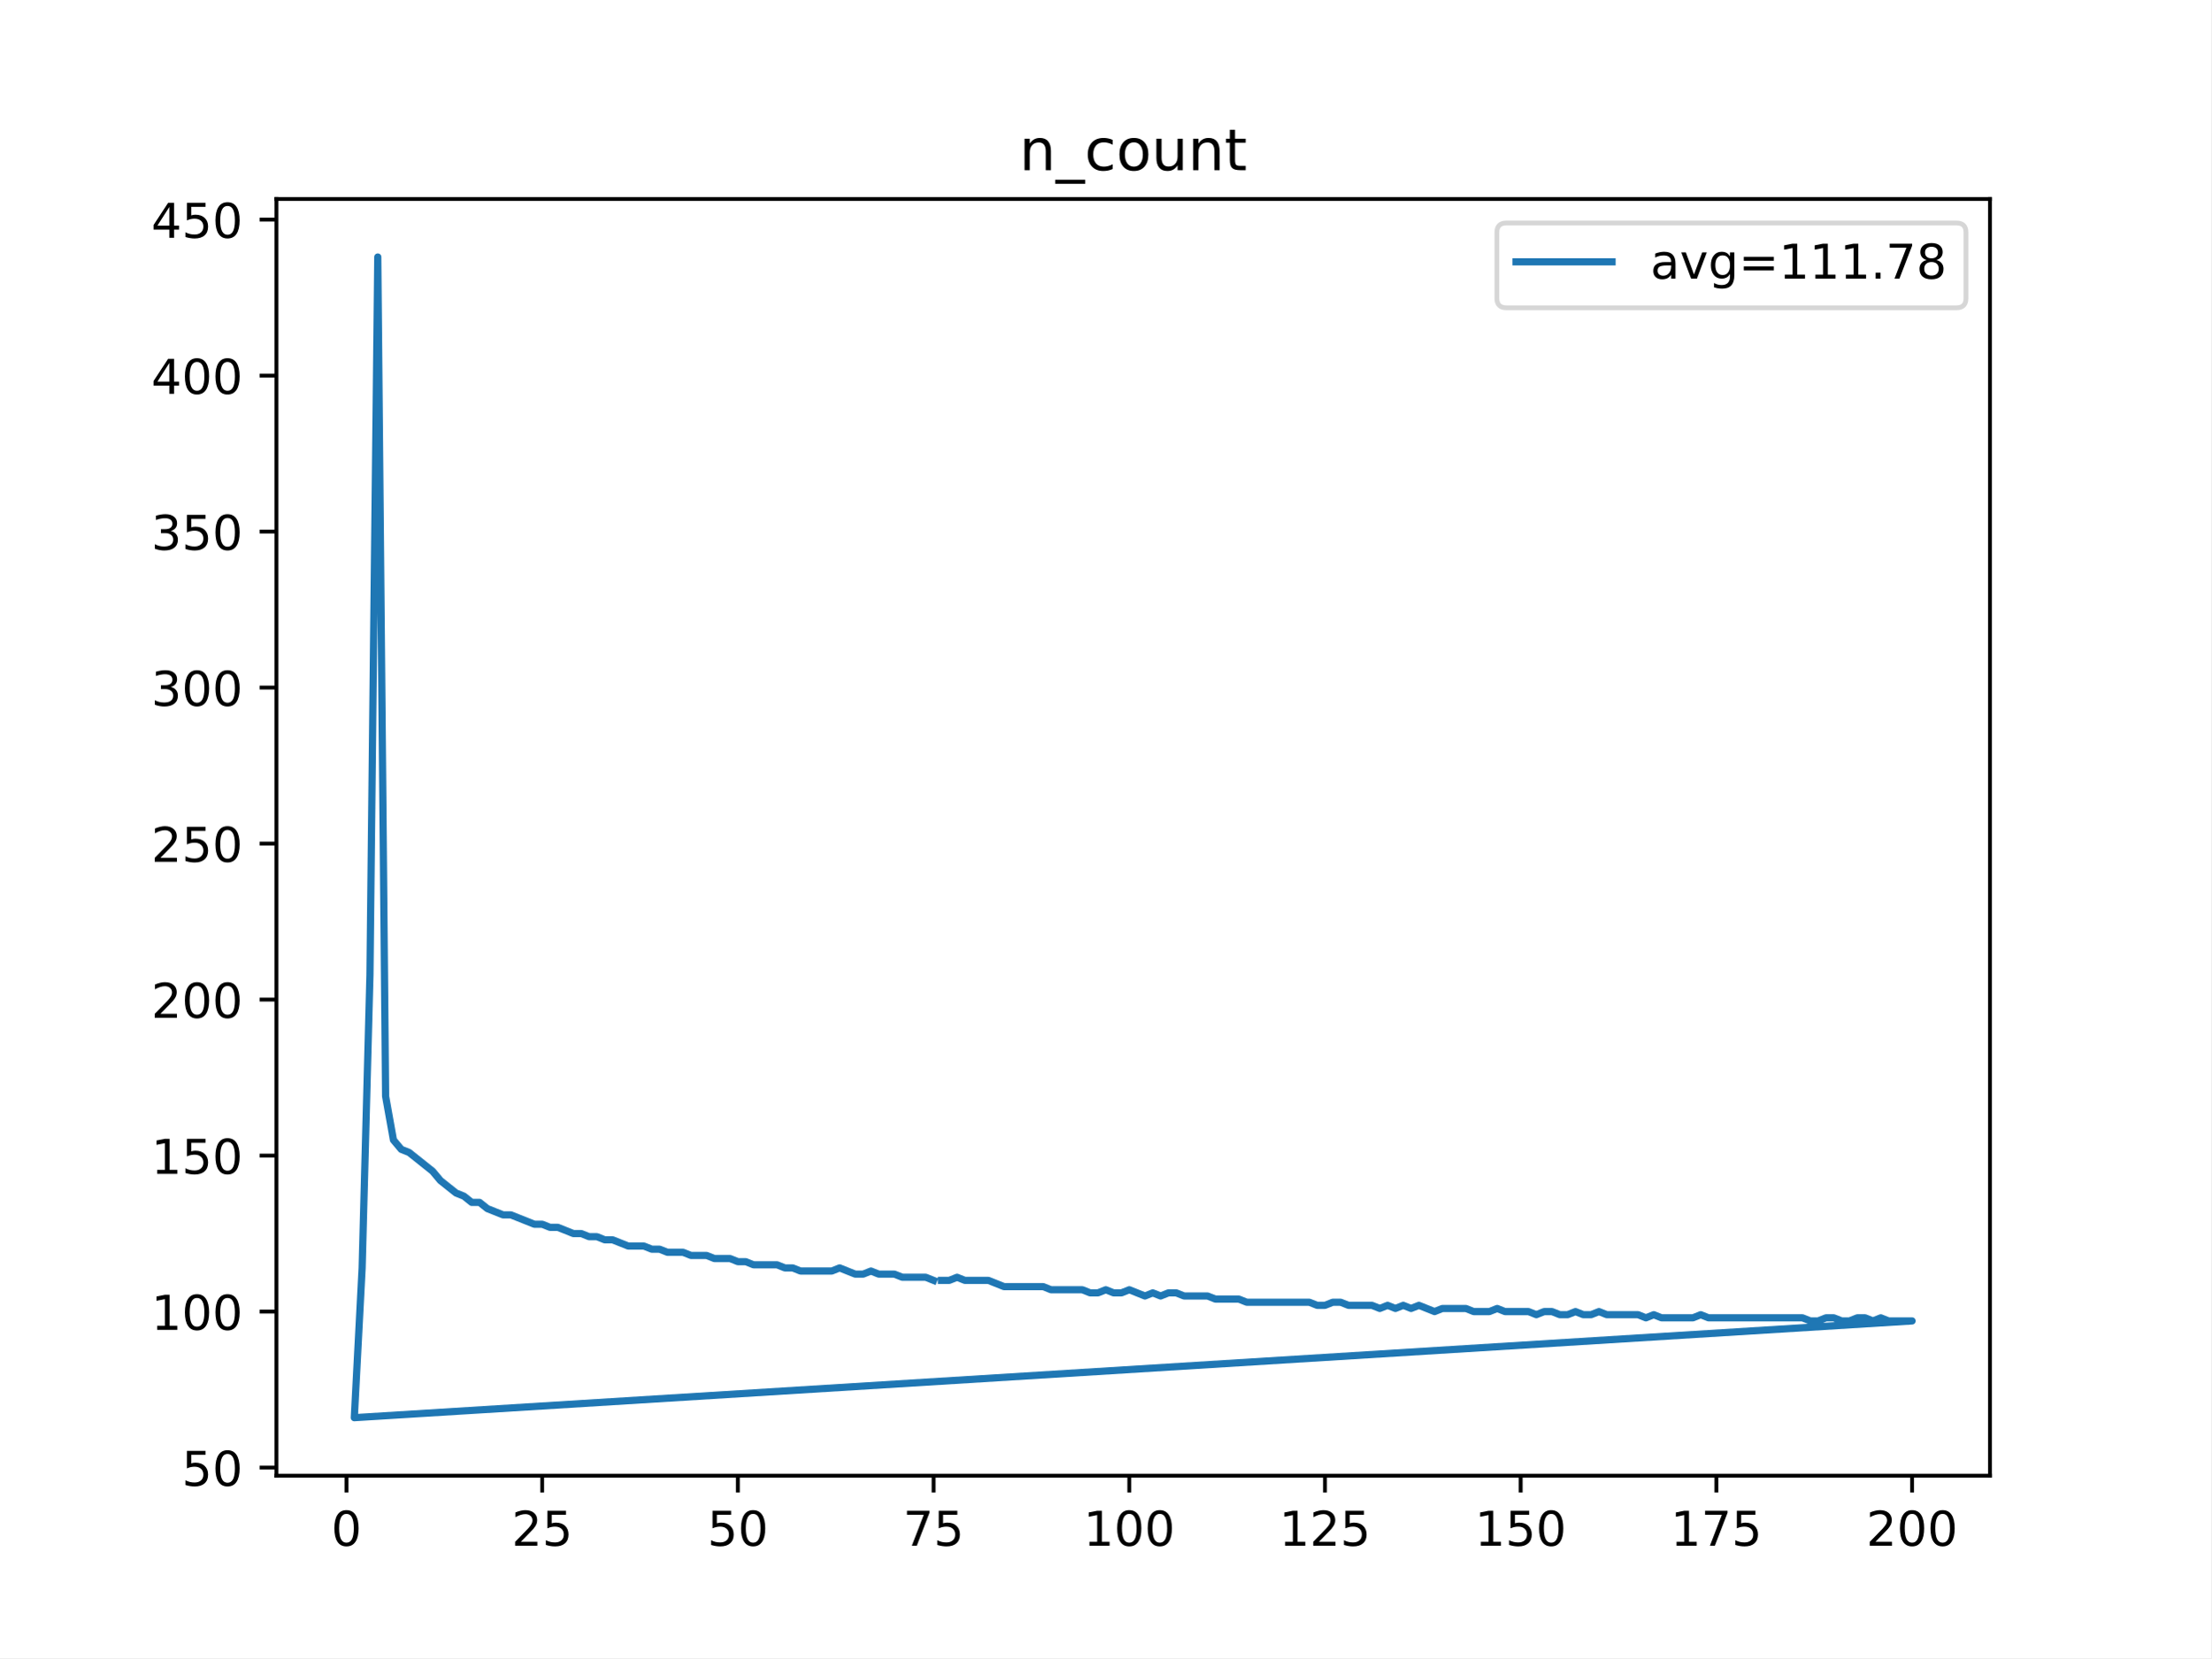
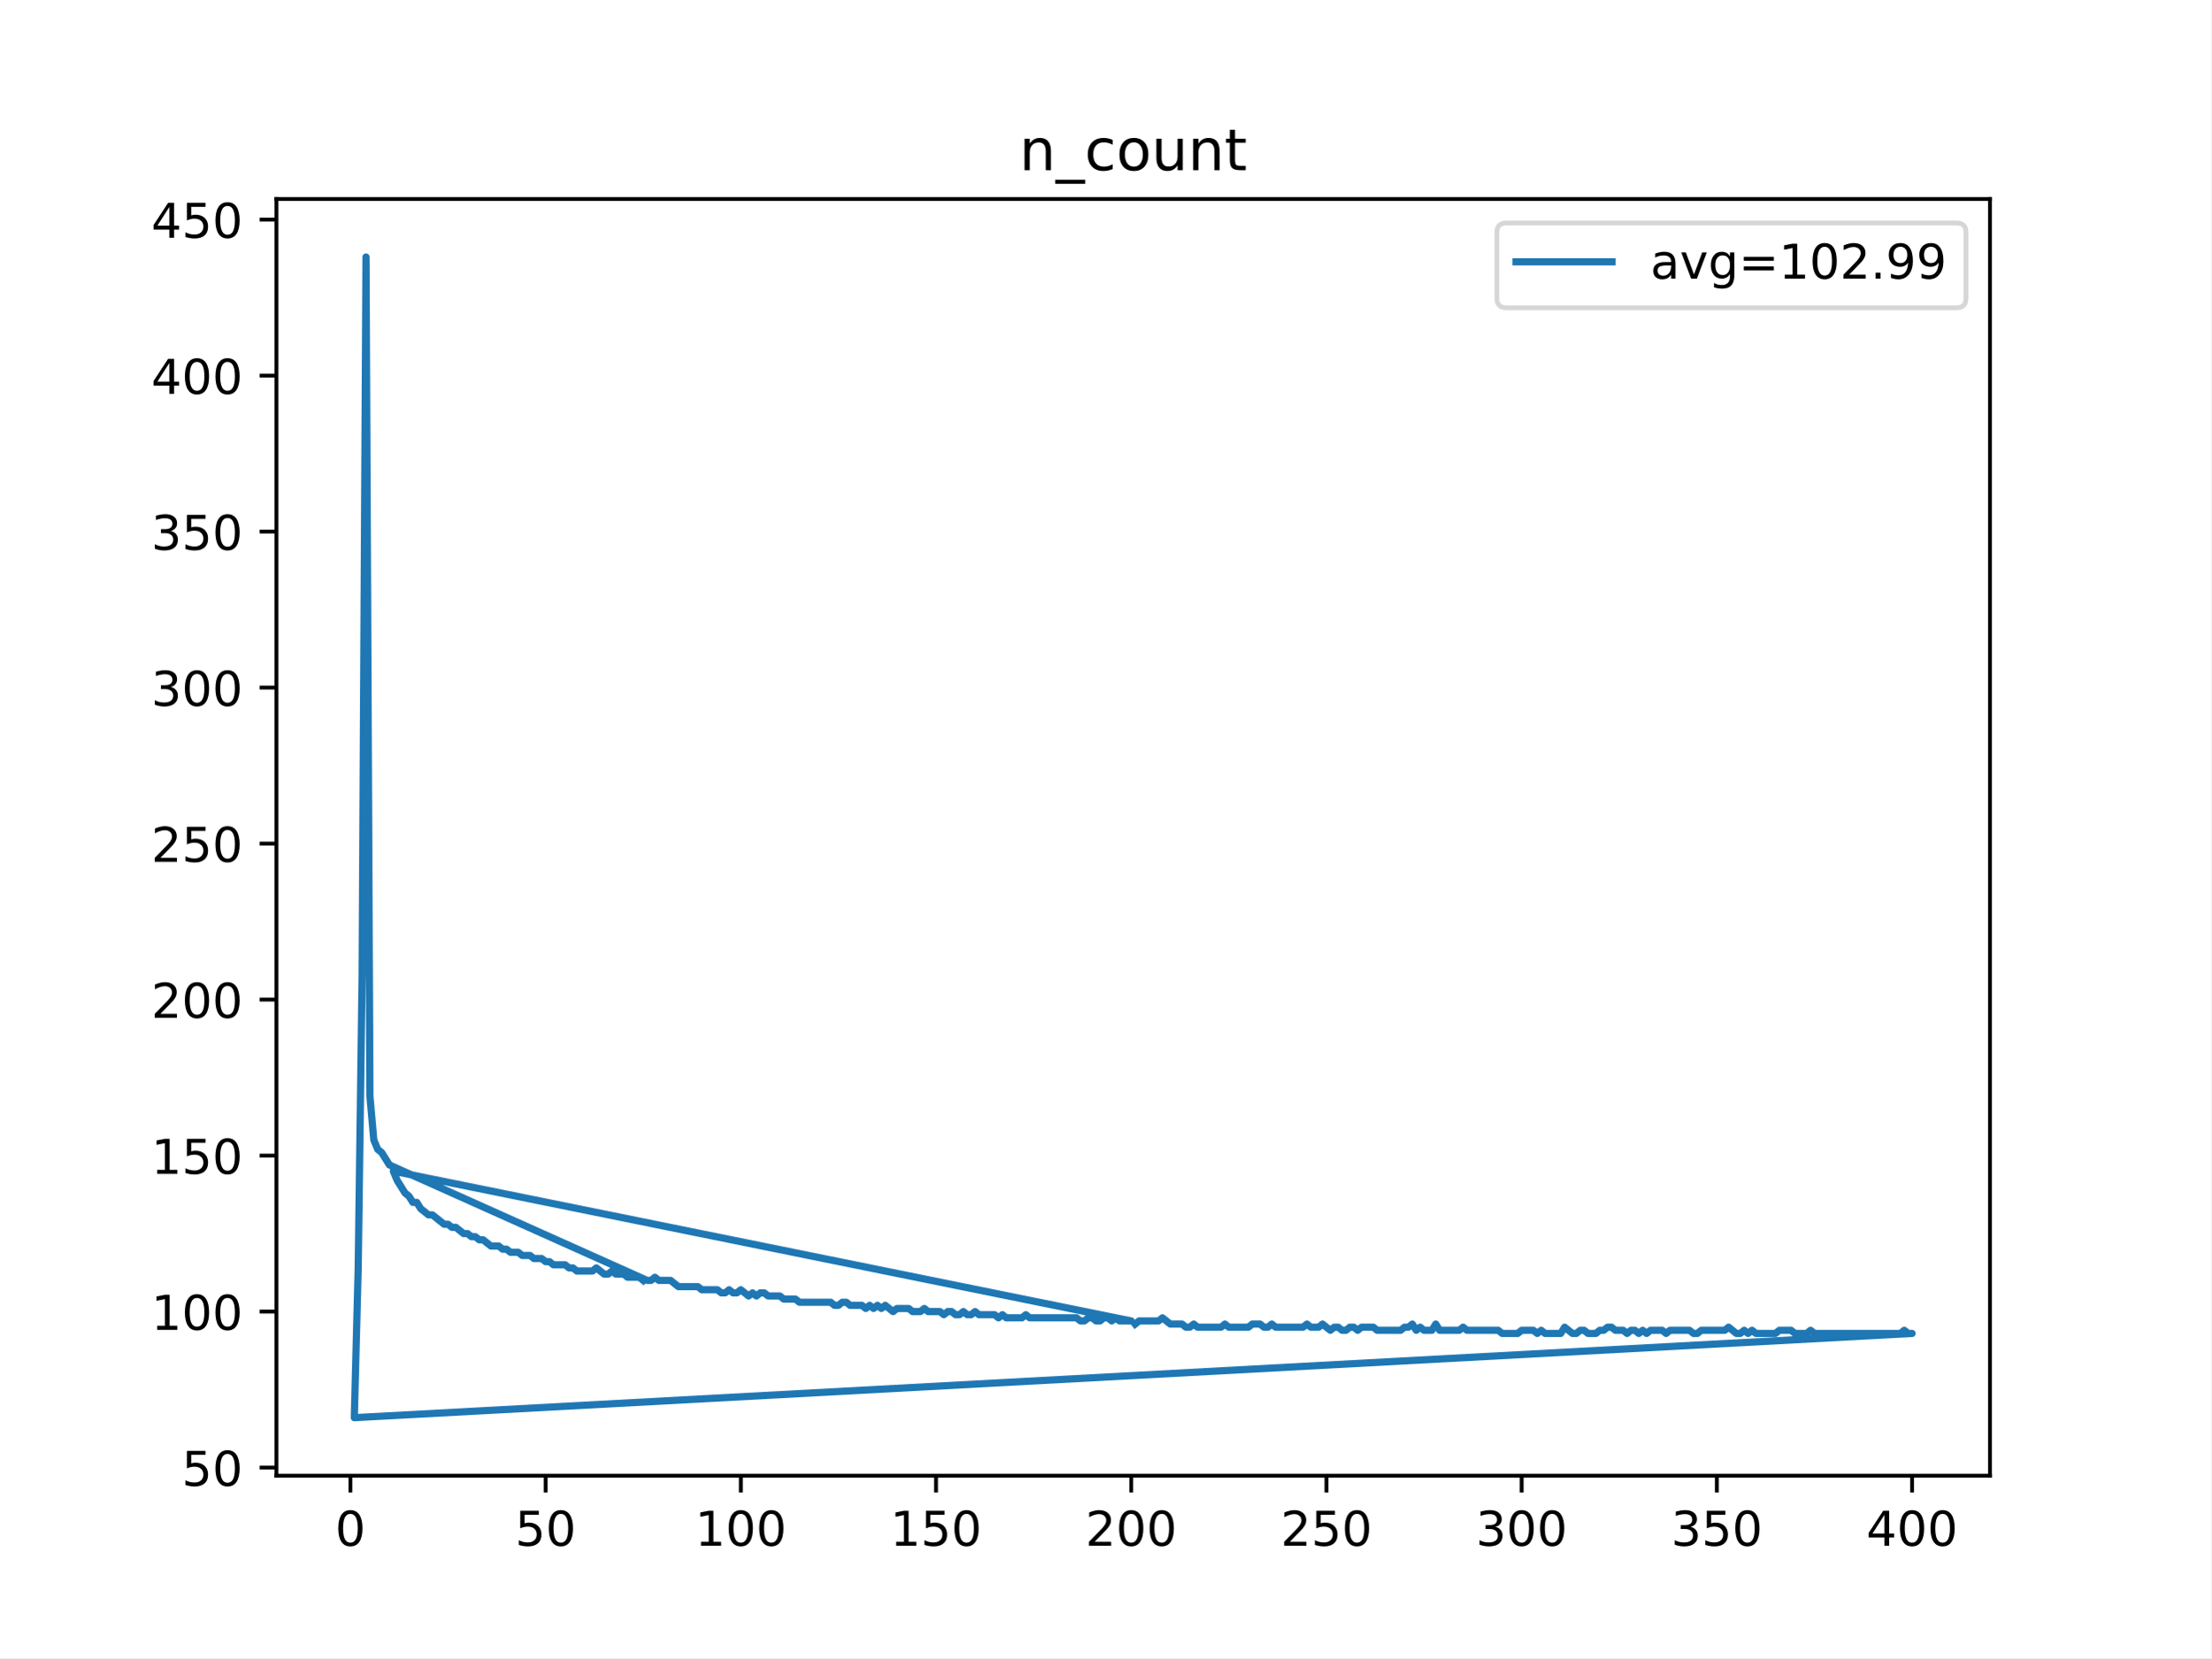
<svg xmlns="http://www.w3.org/2000/svg" xmlns:xlink="http://www.w3.org/1999/xlink" height="345.6pt" version="1.1" viewBox="0 0 460.8 345.6" width="460.8pt">
  <defs>
    <style type="text/css">
*{stroke-linecap:butt;stroke-linejoin:round;}
  </style>
  </defs>
  <g id="figure_1">
    <g id="patch_1">
      <path d="M 0 345.6  L 460.8 345.6  L 460.8 0  L 0 0  z " style="fill:#ffffff;" />
    </g>
    <g id="axes_1">
      <g id="patch_2">
        <path d="M 57.6 307.584  L 414.72 307.584  L 414.72 41.472  L 57.6 41.472  z " style="fill:#ffffff;" />
      </g>
      <g id="matplotlib.axis_1">
        <g id="xtick_1">
          <g id="line2d_1">
            <defs>
-               <path d="M 0 0  L 0 3.5  " id="m44bd0ed9db" style="stroke:#000000;stroke-width:0.8;" />
-             </defs>
-             <g>
-               <use style="stroke:#000000;stroke-width:0.8;" x="72.201" xlink:href="#m44bd0ed9db" y="307.584" />
+               <path d="M 0 0  L 0 3.5  " id="m95dfe90720" style="stroke:#000000;stroke-width:0.8;" />
+             </defs>
+             <g>
+               <use style="stroke:#000000;stroke-width:0.8;" x="73.019" xlink:href="#m95dfe90720" y="307.584" />
            </g>
          </g>
          <g id="text_1">
            <defs>
              <path d="M 31.781 66.406  Q 24.172 66.406 20.328 58.906  Q 16.5 51.422 16.5 36.375  Q 16.5 21.391 20.328 13.891  Q 24.172 6.391 31.781 6.391  Q 39.453 6.391 43.281 13.891  Q 47.125 21.391 47.125 36.375  Q 47.125 51.422 43.281 58.906  Q 39.453 66.406 31.781 66.406  z M 31.781 74.219  Q 44.047 74.219 50.516 64.516  Q 56.984 54.828 56.984 36.375  Q 56.984 17.969 50.516 8.266  Q 44.047 -1.422 31.781 -1.422  Q 19.531 -1.422 13.062 8.266  Q 6.594 17.969 6.594 36.375  Q 6.594 54.828 13.062 64.516  Q 19.531 74.219 31.781 74.219  z " id="DejaVuSans-48" />
            </defs>
-             <g transform="translate(69.02005 322.1824)scale(0.1 -0.1)">
+             <g transform="translate(69.83781 322.1824)scale(0.1 -0.1)">
              <use xlink:href="#DejaVuSans-48" />
            </g>
          </g>
        </g>
        <g id="xtick_2">
          <g id="line2d_2">
            <g>
-               <use style="stroke:#000000;stroke-width:0.8;" x="112.987" xlink:href="#m44bd0ed9db" y="307.584" />
+               <use style="stroke:#000000;stroke-width:0.8;" x="113.703" xlink:href="#m95dfe90720" y="307.584" />
            </g>
          </g>
          <g id="text_2">
            <defs>
-               <path d="M 19.188 8.297  L 53.609 8.297  L 53.609 0  L 7.328 0  L 7.328 8.297  Q 12.938 14.109 22.625 23.891  Q 32.328 33.688 34.812 36.531  Q 39.547 41.844 41.422 45.531  Q 43.312 49.219 43.312 52.781  Q 43.312 58.594 39.234 62.25  Q 35.156 65.922 28.609 65.922  Q 23.969 65.922 18.812 64.312  Q 13.672 62.703 7.812 59.422  L 7.812 69.391  Q 13.766 71.781 18.938 73  Q 24.125 74.219 28.422 74.219  Q 39.75 74.219 46.484 68.547  Q 53.219 62.891 53.219 53.422  Q 53.219 48.922 51.531 44.891  Q 49.859 40.875 45.406 35.406  Q 44.188 33.984 37.641 27.219  Q 31.109 20.453 19.188 8.297  z " id="DejaVuSans-50" />
              <path d="M 10.797 72.906  L 49.516 72.906  L 49.516 64.594  L 19.828 64.594  L 19.828 46.734  Q 21.969 47.469 24.109 47.828  Q 26.266 48.188 28.422 48.188  Q 40.625 48.188 47.75 41.5  Q 54.891 34.812 54.891 23.391  Q 54.891 11.625 47.562 5.094  Q 40.234 -1.422 26.906 -1.422  Q 22.312 -1.422 17.547 -0.641  Q 12.797 0.141 7.719 1.703  L 7.719 11.625  Q 12.109 9.234 16.797 8.062  Q 21.484 6.891 26.703 6.891  Q 35.156 6.891 40.078 11.328  Q 45.016 15.766 45.016 23.391  Q 45.016 31 40.078 35.438  Q 35.156 39.891 26.703 39.891  Q 22.75 39.891 18.812 39.016  Q 14.891 38.141 10.797 36.281  z " id="DejaVuSans-53" />
            </defs>
-             <g transform="translate(106.6245 322.1824)scale(0.1 -0.1)">
-               <use xlink:href="#DejaVuSans-50" />
-               <use x="63.623" xlink:href="#DejaVuSans-53" />
+             <g transform="translate(107.3401 322.1824)scale(0.1 -0.1)">
+               <use xlink:href="#DejaVuSans-53" />
+               <use x="63.623" xlink:href="#DejaVuSans-48" />
            </g>
          </g>
        </g>
        <g id="xtick_3">
          <g id="line2d_3">
            <g>
-               <use style="stroke:#000000;stroke-width:0.8;" x="153.773" xlink:href="#m44bd0ed9db" y="307.584" />
+               <use style="stroke:#000000;stroke-width:0.8;" x="154.386" xlink:href="#m95dfe90720" y="307.584" />
            </g>
          </g>
          <g id="text_3">
-             <g transform="translate(147.4103 322.1824)scale(0.1 -0.1)">
-               <use xlink:href="#DejaVuSans-53" />
-               <use x="63.623" xlink:href="#DejaVuSans-48" />
+             <defs>
+               <path d="M 12.406 8.297  L 28.516 8.297  L 28.516 63.922  L 10.984 60.406  L 10.984 69.391  L 28.422 72.906  L 38.281 72.906  L 38.281 8.297  L 54.391 8.297  L 54.391 0  L 12.406 0  z " id="DejaVuSans-49" />
+             </defs>
+             <g transform="translate(144.8424 322.1824)scale(0.1 -0.1)">
+               <use xlink:href="#DejaVuSans-49" />
+               <use x="63.623" xlink:href="#DejaVuSans-48" />
+               <use x="127.246" xlink:href="#DejaVuSans-48" />
            </g>
          </g>
        </g>
        <g id="xtick_4">
          <g id="line2d_4">
            <g>
-               <use style="stroke:#000000;stroke-width:0.8;" x="194.559" xlink:href="#m44bd0ed9db" y="307.584" />
+               <use style="stroke:#000000;stroke-width:0.8;" x="195.07" xlink:href="#m95dfe90720" y="307.584" />
            </g>
          </g>
          <g id="text_4">
-             <defs>
-               <path d="M 8.203 72.906  L 55.078 72.906  L 55.078 68.703  L 28.609 0  L 18.312 0  L 43.219 64.594  L 8.203 64.594  z " id="DejaVuSans-55" />
-             </defs>
-             <g transform="translate(188.196 322.1824)scale(0.1 -0.1)">
-               <use xlink:href="#DejaVuSans-55" />
-               <use x="63.623" xlink:href="#DejaVuSans-53" />
+             <g transform="translate(185.5259 322.1824)scale(0.1 -0.1)">
+               <use xlink:href="#DejaVuSans-49" />
+               <use x="63.623" xlink:href="#DejaVuSans-53" />
+               <use x="127.246" xlink:href="#DejaVuSans-48" />
            </g>
          </g>
        </g>
        <g id="xtick_5">
          <g id="line2d_5">
            <g>
-               <use style="stroke:#000000;stroke-width:0.8;" x="235.344" xlink:href="#m44bd0ed9db" y="307.584" />
+               <use style="stroke:#000000;stroke-width:0.8;" x="235.753" xlink:href="#m95dfe90720" y="307.584" />
            </g>
          </g>
          <g id="text_5">
            <defs>
-               <path d="M 12.406 8.297  L 28.516 8.297  L 28.516 63.922  L 10.984 60.406  L 10.984 69.391  L 28.422 72.906  L 38.281 72.906  L 38.281 8.297  L 54.391 8.297  L 54.391 0  L 12.406 0  z " id="DejaVuSans-49" />
-             </defs>
-             <g transform="translate(225.8005 322.1824)scale(0.1 -0.1)">
-               <use xlink:href="#DejaVuSans-49" />
+               <path d="M 19.188 8.297  L 53.609 8.297  L 53.609 0  L 7.328 0  L 7.328 8.297  Q 12.938 14.109 22.625 23.891  Q 32.328 33.688 34.812 36.531  Q 39.547 41.844 41.422 45.531  Q 43.312 49.219 43.312 52.781  Q 43.312 58.594 39.234 62.25  Q 35.156 65.922 28.609 65.922  Q 23.969 65.922 18.812 64.312  Q 13.672 62.703 7.812 59.422  L 7.812 69.391  Q 13.766 71.781 18.938 73  Q 24.125 74.219 28.422 74.219  Q 39.75 74.219 46.484 68.547  Q 53.219 62.891 53.219 53.422  Q 53.219 48.922 51.531 44.891  Q 49.859 40.875 45.406 35.406  Q 44.188 33.984 37.641 27.219  Q 31.109 20.453 19.188 8.297  z " id="DejaVuSans-50" />
+             </defs>
+             <g transform="translate(226.2094 322.1824)scale(0.1 -0.1)">
+               <use xlink:href="#DejaVuSans-50" />
              <use x="63.623" xlink:href="#DejaVuSans-48" />
              <use x="127.246" xlink:href="#DejaVuSans-48" />
            </g>
          </g>
        </g>
        <g id="xtick_6">
          <g id="line2d_6">
            <g>
-               <use style="stroke:#000000;stroke-width:0.8;" x="276.13" xlink:href="#m44bd0ed9db" y="307.584" />
+               <use style="stroke:#000000;stroke-width:0.8;" x="276.437" xlink:href="#m95dfe90720" y="307.584" />
            </g>
          </g>
          <g id="text_6">
-             <g transform="translate(266.5863 322.1824)scale(0.1 -0.1)">
-               <use xlink:href="#DejaVuSans-49" />
-               <use x="63.623" xlink:href="#DejaVuSans-50" />
-               <use x="127.246" xlink:href="#DejaVuSans-53" />
+             <g transform="translate(266.8929 322.1824)scale(0.1 -0.1)">
+               <use xlink:href="#DejaVuSans-50" />
+               <use x="63.623" xlink:href="#DejaVuSans-53" />
+               <use x="127.246" xlink:href="#DejaVuSans-48" />
            </g>
          </g>
        </g>
        <g id="xtick_7">
          <g id="line2d_7">
            <g>
-               <use style="stroke:#000000;stroke-width:0.8;" x="316.916" xlink:href="#m44bd0ed9db" y="307.584" />
+               <use style="stroke:#000000;stroke-width:0.8;" x="317.12" xlink:href="#m95dfe90720" y="307.584" />
            </g>
          </g>
          <g id="text_7">
-             <g transform="translate(307.372 322.1824)scale(0.1 -0.1)">
-               <use xlink:href="#DejaVuSans-49" />
-               <use x="63.623" xlink:href="#DejaVuSans-53" />
+             <defs>
+               <path d="M 40.578 39.312  Q 47.656 37.797 51.625 33  Q 55.609 28.219 55.609 21.188  Q 55.609 10.406 48.188 4.484  Q 40.766 -1.422 27.094 -1.422  Q 22.516 -1.422 17.656 -0.516  Q 12.797 0.391 7.625 2.203  L 7.625 11.719  Q 11.719 9.328 16.594 8.109  Q 21.484 6.891 26.812 6.891  Q 36.078 6.891 40.938 10.547  Q 45.797 14.203 45.797 21.188  Q 45.797 27.641 41.281 31.266  Q 36.766 34.906 28.719 34.906  L 20.219 34.906  L 20.219 43.016  L 29.109 43.016  Q 36.375 43.016 40.234 45.922  Q 44.094 48.828 44.094 54.297  Q 44.094 59.906 40.109 62.906  Q 36.141 65.922 28.719 65.922  Q 24.656 65.922 20.016 65.031  Q 15.375 64.156 9.812 62.312  L 9.812 71.094  Q 15.438 72.656 20.344 73.438  Q 25.25 74.219 29.594 74.219  Q 40.828 74.219 47.359 69.109  Q 53.906 64.016 53.906 55.328  Q 53.906 49.266 50.438 45.094  Q 46.969 40.922 40.578 39.312  z " id="DejaVuSans-51" />
+             </defs>
+             <g transform="translate(307.5765 322.1824)scale(0.1 -0.1)">
+               <use xlink:href="#DejaVuSans-51" />
+               <use x="63.623" xlink:href="#DejaVuSans-48" />
              <use x="127.246" xlink:href="#DejaVuSans-48" />
            </g>
          </g>
        </g>
        <g id="xtick_8">
          <g id="line2d_8">
            <g>
-               <use style="stroke:#000000;stroke-width:0.8;" x="357.702" xlink:href="#m44bd0ed9db" y="307.584" />
+               <use style="stroke:#000000;stroke-width:0.8;" x="357.804" xlink:href="#m95dfe90720" y="307.584" />
            </g>
          </g>
          <g id="text_8">
-             <g transform="translate(348.1578 322.1824)scale(0.1 -0.1)">
-               <use xlink:href="#DejaVuSans-49" />
-               <use x="63.623" xlink:href="#DejaVuSans-55" />
-               <use x="127.246" xlink:href="#DejaVuSans-53" />
+             <g transform="translate(348.26 322.1824)scale(0.1 -0.1)">
+               <use xlink:href="#DejaVuSans-51" />
+               <use x="63.623" xlink:href="#DejaVuSans-53" />
+               <use x="127.246" xlink:href="#DejaVuSans-48" />
            </g>
          </g>
        </g>
        <g id="xtick_9">
          <g id="line2d_9">
            <g>
-               <use style="stroke:#000000;stroke-width:0.8;" x="398.487" xlink:href="#m44bd0ed9db" y="307.584" />
+               <use style="stroke:#000000;stroke-width:0.8;" x="398.487" xlink:href="#m95dfe90720" y="307.584" />
            </g>
          </g>
          <g id="text_9">
+             <defs>
+               <path d="M 37.797 64.312  L 12.891 25.391  L 37.797 25.391  z M 35.203 72.906  L 47.609 72.906  L 47.609 25.391  L 58.016 25.391  L 58.016 17.188  L 47.609 17.188  L 47.609 0  L 37.797 0  L 37.797 17.188  L 4.891 17.188  L 4.891 26.703  z " id="DejaVuSans-52" />
+             </defs>
            <g transform="translate(388.9435 322.1824)scale(0.1 -0.1)">
-               <use xlink:href="#DejaVuSans-50" />
+               <use xlink:href="#DejaVuSans-52" />
              <use x="63.623" xlink:href="#DejaVuSans-48" />
              <use x="127.246" xlink:href="#DejaVuSans-48" />
            </g>
          </g>
        </g>
      </g>
      <g id="matplotlib.axis_2">
        <g id="ytick_1">
          <g id="line2d_10">
            <defs>
-               <path d="M 0 0  L -3.5 0  " id="mafbf4f948b" style="stroke:#000000;stroke-width:0.8;" />
-             </defs>
-             <g>
-               <use style="stroke:#000000;stroke-width:0.8;" x="57.6" xlink:href="#mafbf4f948b" y="305.893" />
+               <path d="M 0 0  L -3.5 0  " id="m0e72918a55" style="stroke:#000000;stroke-width:0.8;" />
+             </defs>
+             <g>
+               <use style="stroke:#000000;stroke-width:0.8;" x="57.6" xlink:href="#m0e72918a55" y="305.893" />
            </g>
          </g>
          <g id="text_10">
            <g transform="translate(37.875 309.6924)scale(0.1 -0.1)">
              <use xlink:href="#DejaVuSans-53" />
              <use x="63.623" xlink:href="#DejaVuSans-48" />
            </g>
          </g>
        </g>
        <g id="ytick_2">
          <g id="line2d_11">
            <g>
-               <use style="stroke:#000000;stroke-width:0.8;" x="57.6" xlink:href="#mafbf4f948b" y="273.377" />
+               <use style="stroke:#000000;stroke-width:0.8;" x="57.6" xlink:href="#m0e72918a55" y="273.377" />
            </g>
          </g>
          <g id="text_11">
            <g transform="translate(31.5125 277.1763)scale(0.1 -0.1)">
              <use xlink:href="#DejaVuSans-49" />
              <use x="63.623" xlink:href="#DejaVuSans-48" />
              <use x="127.246" xlink:href="#DejaVuSans-48" />
            </g>
          </g>
        </g>
        <g id="ytick_3">
          <g id="line2d_12">
            <g>
-               <use style="stroke:#000000;stroke-width:0.8;" x="57.6" xlink:href="#mafbf4f948b" y="240.861" />
+               <use style="stroke:#000000;stroke-width:0.8;" x="57.6" xlink:href="#m0e72918a55" y="240.861" />
            </g>
          </g>
          <g id="text_12">
            <g transform="translate(31.5125 244.6601)scale(0.1 -0.1)">
              <use xlink:href="#DejaVuSans-49" />
              <use x="63.623" xlink:href="#DejaVuSans-53" />
              <use x="127.246" xlink:href="#DejaVuSans-48" />
            </g>
          </g>
        </g>
        <g id="ytick_4">
          <g id="line2d_13">
            <g>
-               <use style="stroke:#000000;stroke-width:0.8;" x="57.6" xlink:href="#mafbf4f948b" y="208.345" />
+               <use style="stroke:#000000;stroke-width:0.8;" x="57.6" xlink:href="#m0e72918a55" y="208.345" />
            </g>
          </g>
          <g id="text_13">
            <g transform="translate(31.5125 212.144)scale(0.1 -0.1)">
              <use xlink:href="#DejaVuSans-50" />
              <use x="63.623" xlink:href="#DejaVuSans-48" />
              <use x="127.246" xlink:href="#DejaVuSans-48" />
            </g>
          </g>
        </g>
        <g id="ytick_5">
          <g id="line2d_14">
            <g>
-               <use style="stroke:#000000;stroke-width:0.8;" x="57.6" xlink:href="#mafbf4f948b" y="175.829" />
+               <use style="stroke:#000000;stroke-width:0.8;" x="57.6" xlink:href="#m0e72918a55" y="175.829" />
            </g>
          </g>
          <g id="text_14">
            <g transform="translate(31.5125 179.6279)scale(0.1 -0.1)">
              <use xlink:href="#DejaVuSans-50" />
              <use x="63.623" xlink:href="#DejaVuSans-53" />
              <use x="127.246" xlink:href="#DejaVuSans-48" />
            </g>
          </g>
        </g>
        <g id="ytick_6">
          <g id="line2d_15">
            <g>
-               <use style="stroke:#000000;stroke-width:0.8;" x="57.6" xlink:href="#mafbf4f948b" y="143.313" />
+               <use style="stroke:#000000;stroke-width:0.8;" x="57.6" xlink:href="#m0e72918a55" y="143.313" />
            </g>
          </g>
          <g id="text_15">
-             <defs>
-               <path d="M 40.578 39.312  Q 47.656 37.797 51.625 33  Q 55.609 28.219 55.609 21.188  Q 55.609 10.406 48.188 4.484  Q 40.766 -1.422 27.094 -1.422  Q 22.516 -1.422 17.656 -0.516  Q 12.797 0.391 7.625 2.203  L 7.625 11.719  Q 11.719 9.328 16.594 8.109  Q 21.484 6.891 26.812 6.891  Q 36.078 6.891 40.938 10.547  Q 45.797 14.203 45.797 21.188  Q 45.797 27.641 41.281 31.266  Q 36.766 34.906 28.719 34.906  L 20.219 34.906  L 20.219 43.016  L 29.109 43.016  Q 36.375 43.016 40.234 45.922  Q 44.094 48.828 44.094 54.297  Q 44.094 59.906 40.109 62.906  Q 36.141 65.922 28.719 65.922  Q 24.656 65.922 20.016 65.031  Q 15.375 64.156 9.812 62.312  L 9.812 71.094  Q 15.438 72.656 20.344 73.438  Q 25.25 74.219 29.594 74.219  Q 40.828 74.219 47.359 69.109  Q 53.906 64.016 53.906 55.328  Q 53.906 49.266 50.438 45.094  Q 46.969 40.922 40.578 39.312  z " id="DejaVuSans-51" />
-             </defs>
            <g transform="translate(31.5125 147.1117)scale(0.1 -0.1)">
              <use xlink:href="#DejaVuSans-51" />
              <use x="63.623" xlink:href="#DejaVuSans-48" />
              <use x="127.246" xlink:href="#DejaVuSans-48" />
            </g>
          </g>
        </g>
        <g id="ytick_7">
          <g id="line2d_16">
            <g>
-               <use style="stroke:#000000;stroke-width:0.8;" x="57.6" xlink:href="#mafbf4f948b" y="110.796" />
+               <use style="stroke:#000000;stroke-width:0.8;" x="57.6" xlink:href="#m0e72918a55" y="110.796" />
            </g>
          </g>
          <g id="text_16">
            <g transform="translate(31.5125 114.5956)scale(0.1 -0.1)">
              <use xlink:href="#DejaVuSans-51" />
              <use x="63.623" xlink:href="#DejaVuSans-53" />
              <use x="127.246" xlink:href="#DejaVuSans-48" />
            </g>
          </g>
        </g>
        <g id="ytick_8">
          <g id="line2d_17">
            <g>
-               <use style="stroke:#000000;stroke-width:0.8;" x="57.6" xlink:href="#mafbf4f948b" y="78.28" />
+               <use style="stroke:#000000;stroke-width:0.8;" x="57.6" xlink:href="#m0e72918a55" y="78.28" />
            </g>
          </g>
          <g id="text_17">
-             <defs>
-               <path d="M 37.797 64.312  L 12.891 25.391  L 37.797 25.391  z M 35.203 72.906  L 47.609 72.906  L 47.609 25.391  L 58.016 25.391  L 58.016 17.188  L 47.609 17.188  L 47.609 0  L 37.797 0  L 37.797 17.188  L 4.891 17.188  L 4.891 26.703  z " id="DejaVuSans-52" />
-             </defs>
            <g transform="translate(31.5125 82.07948)scale(0.1 -0.1)">
              <use xlink:href="#DejaVuSans-52" />
              <use x="63.623" xlink:href="#DejaVuSans-48" />
              <use x="127.246" xlink:href="#DejaVuSans-48" />
            </g>
          </g>
        </g>
        <g id="ytick_9">
          <g id="line2d_18">
            <g>
-               <use style="stroke:#000000;stroke-width:0.8;" x="57.6" xlink:href="#mafbf4f948b" y="45.764" />
+               <use style="stroke:#000000;stroke-width:0.8;" x="57.6" xlink:href="#m0e72918a55" y="45.764" />
            </g>
          </g>
          <g id="text_18">
            <g transform="translate(31.5125 49.56335)scale(0.1 -0.1)">
              <use xlink:href="#DejaVuSans-52" />
              <use x="63.623" xlink:href="#DejaVuSans-53" />
              <use x="127.246" xlink:href="#DejaVuSans-48" />
            </g>
          </g>
        </g>
      </g>
      <g id="line2d_19">
-         <path clip-path="url(#pd9bbb14914)" d="M 196.19 266.874  L 197.821 266.874  L 199.453 266.223  L 201.084 266.874  L 205.979 266.874  L 209.241 268.174  L 217.399 268.174  L 219.03 268.825  L 225.556 268.825  L 227.187 269.475  L 228.819 269.475  L 230.45 268.825  L 232.081 269.475  L 233.713 269.475  L 235.344 268.825  L 238.607 270.125  L 240.239 269.475  L 241.87 270.125  L 243.501 269.475  L 245.133 269.475  L 246.764 270.125  L 251.659 270.125  L 253.29 270.776  L 258.184 270.776  L 259.816 271.426  L 272.867 271.426  L 274.499 272.076  L 276.13 272.076  L 277.761 271.426  L 279.393 271.426  L 281.024 272.076  L 285.919 272.076  L 287.55 272.727  L 289.181 272.076  L 290.813 272.727  L 292.444 272.076  L 294.076 272.727  L 295.707 272.076  L 298.97 273.377  L 300.601 272.727  L 305.496 272.727  L 307.127 273.377  L 310.39 273.377  L 312.021 272.727  L 313.653 273.377  L 318.547 273.377  L 320.179 274.027  L 321.81 273.377  L 323.441 273.377  L 325.073 274.027  L 326.704 274.027  L 328.336 273.377  L 329.967 274.027  L 331.599 274.027  L 333.23 273.377  L 334.862 274.027  L 341.387 274.027  L 343.019 274.678  L 344.65 274.027  L 346.282 274.678  L 352.807 274.678  L 354.439 274.027  L 356.07 274.678  L 375.647 274.678  L 377.279 275.328  L 378.91 275.328  L 380.542 274.678  L 382.173 274.678  L 383.804 275.328  L 385.436 275.328  L 387.067 274.678  L 388.699 274.678  L 390.33 275.328  L 391.962 274.678  L 393.593 275.328  L 398.487 275.328  L 73.833 295.488  L 75.464 264.273  L 77.096 203.142  L 78.727 53.568  L 80.358 228.505  L 81.99 237.609  L 83.621 239.56  L 85.253 240.211  L 90.147 244.113  L 91.778 246.063  L 95.041 248.665  L 96.673 249.315  L 98.304 250.616  L 99.936 250.616  L 101.567 251.916  L 104.83 253.217  L 106.461 253.217  L 111.356 255.168  L 112.987 255.168  L 114.618 255.818  L 116.25 255.818  L 119.513 257.119  L 121.144 257.119  L 122.776 257.769  L 124.407 257.769  L 126.038 258.42  L 127.67 258.42  L 130.933 259.72  L 134.196 259.72  L 135.827 260.371  L 137.458 260.371  L 139.09 261.021  L 142.353 261.021  L 143.984 261.671  L 147.247 261.671  L 148.879 262.322  L 152.141 262.322  L 153.773 262.972  L 155.404 262.972  L 157.036 263.622  L 161.93 263.622  L 163.561 264.273  L 165.193 264.273  L 166.824 264.923  L 173.35 264.923  L 174.981 264.273  L 178.244 265.573  L 179.876 265.573  L 181.507 264.923  L 183.139 265.573  L 186.401 265.573  L 188.033 266.223  L 192.927 266.223  L 194.559 266.874  L 194.559 266.874  " style="fill:none;stroke:#1f77b4;stroke-linecap:square;stroke-width:1.5;" />
+         <path clip-path="url(#p662ca560c1)" d="M 236.567 275.978  L 237.381 275.328  L 241.449 275.328  L 242.263 274.678  L 243.89 275.978  L 246.331 275.978  L 247.145 276.629  L 247.958 276.629  L 248.772 275.978  L 249.586 276.629  L 254.468 276.629  L 255.281 275.978  L 256.095 276.629  L 260.163 276.629  L 260.977 275.978  L 262.604 275.978  L 263.418 276.629  L 264.232 276.629  L 265.045 275.978  L 265.859 276.629  L 271.555 276.629  L 272.368 275.978  L 273.182 276.629  L 274.809 276.629  L 275.623 275.978  L 277.25 277.279  L 278.064 276.629  L 278.878 276.629  L 279.691 277.279  L 280.505 277.279  L 281.319 276.629  L 282.132 276.629  L 282.946 277.279  L 283.76 276.629  L 286.201 276.629  L 287.014 277.279  L 291.896 277.279  L 292.71 276.629  L 293.524 276.629  L 294.337 275.978  L 295.151 277.279  L 295.965 276.629  L 296.778 277.279  L 298.406 277.279  L 299.219 275.978  L 300.033 277.279  L 304.101 277.279  L 304.915 276.629  L 305.729 277.279  L 312.238 277.279  L 313.052 277.929  L 316.307 277.929  L 317.12 277.279  L 319.561 277.279  L 320.375 277.929  L 321.189 277.279  L 322.002 277.929  L 325.257 277.929  L 326.071 276.629  L 327.698 277.929  L 328.512 277.929  L 329.325 277.279  L 330.139 277.279  L 330.953 277.929  L 332.58 277.929  L 333.394 277.279  L 334.207 277.279  L 335.021 276.629  L 335.835 276.629  L 336.648 277.279  L 338.276 277.279  L 339.089 277.929  L 339.903 277.279  L 340.717 277.279  L 341.53 277.929  L 342.344 277.279  L 343.158 277.929  L 343.971 277.279  L 346.412 277.279  L 347.226 277.929  L 348.04 277.279  L 352.108 277.279  L 352.922 277.929  L 353.735 277.929  L 354.549 277.279  L 359.431 277.279  L 360.245 276.629  L 361.872 277.929  L 362.686 277.929  L 363.499 277.279  L 364.313 277.929  L 365.127 277.279  L 365.94 277.929  L 370.009 277.929  L 370.822 277.279  L 373.263 277.279  L 374.077 277.929  L 376.518 277.929  L 377.332 277.279  L 378.146 277.929  L 396.046 277.929  L 396.86 277.279  L 397.674 277.929  L 398.487 277.929  L 73.833 295.488  L 74.646 264.273  L 75.46 203.142  L 76.274 53.568  L 77.087 228.505  L 77.901 237.609  L 78.715 239.56  L 79.528 240.211  L 81.156 242.812  L 134.858 266.874  L 135.672 266.874  L 136.485 266.223  L 137.299 266.874  L 139.74 266.874  L 141.367 268.174  L 145.436 268.174  L 146.249 268.825  L 149.504 268.825  L 150.318 269.475  L 151.131 269.475  L 151.945 268.825  L 152.759 269.475  L 153.572 269.475  L 154.386 268.825  L 156.013 270.125  L 156.827 269.475  L 157.641 270.125  L 158.454 269.475  L 159.268 269.475  L 160.082 270.125  L 162.523 270.125  L 163.336 270.776  L 165.777 270.776  L 166.591 271.426  L 173.101 271.426  L 173.914 272.076  L 174.728 272.076  L 175.542 271.426  L 176.355 271.426  L 177.169 272.076  L 179.61 272.076  L 180.424 272.727  L 181.237 272.076  L 182.051 272.727  L 182.865 272.076  L 183.678 272.727  L 184.492 272.076  L 186.119 273.377  L 186.933 272.727  L 189.374 272.727  L 190.188 273.377  L 191.815 273.377  L 192.629 272.727  L 193.442 273.377  L 195.883 273.377  L 196.697 274.027  L 197.511 273.377  L 198.324 273.377  L 199.138 274.027  L 199.952 274.027  L 200.765 273.377  L 201.579 274.027  L 202.393 274.027  L 203.206 273.377  L 204.02 274.027  L 207.275 274.027  L 208.088 274.678  L 208.902 274.027  L 209.716 274.678  L 212.97 274.678  L 213.784 274.027  L 214.598 274.678  L 224.362 274.678  L 225.175 275.328  L 225.989 275.328  L 226.803 274.678  L 227.616 274.678  L 228.43 275.328  L 229.244 275.328  L 230.057 274.678  L 230.871 274.678  L 231.685 275.328  L 232.498 274.678  L 233.312 275.328  L 235.753 275.328  L 81.969 244.113  L 82.783 246.063  L 84.41 248.665  L 85.224 249.315  L 86.038 250.616  L 86.851 250.616  L 87.665 251.916  L 89.292 253.217  L 90.106 253.217  L 92.547 255.168  L 93.361 255.168  L 94.174 255.818  L 94.988 255.818  L 96.616 257.119  L 97.429 257.119  L 98.243 257.769  L 99.057 257.769  L 99.87 258.42  L 100.684 258.42  L 102.311 259.72  L 103.939 259.72  L 104.752 260.371  L 105.566 260.371  L 106.38 261.021  L 108.007 261.021  L 108.821 261.671  L 110.448 261.671  L 111.262 262.322  L 112.889 262.322  L 113.703 262.972  L 114.516 262.972  L 115.33 263.622  L 117.771 263.622  L 118.585 264.273  L 119.398 264.273  L 120.212 264.923  L 123.467 264.923  L 124.28 264.273  L 125.908 265.573  L 126.721 265.573  L 127.535 264.923  L 128.349 265.573  L 129.976 265.573  L 130.79 266.223  L 133.231 266.223  L 134.044 266.874  L 134.044 266.874  " style="fill:none;stroke:#1f77b4;stroke-linecap:square;stroke-width:1.5;" />
      </g>
      <g id="patch_3">
        <path d="M 57.6 307.584  L 57.6 41.472  " style="fill:none;stroke:#000000;stroke-linecap:square;stroke-linejoin:miter;stroke-width:0.8;" />
      </g>
      <g id="patch_4">
        <path d="M 414.72 307.584  L 414.72 41.472  " style="fill:none;stroke:#000000;stroke-linecap:square;stroke-linejoin:miter;stroke-width:0.8;" />
      </g>
      <g id="patch_5">
        <path d="M 57.6 307.584  L 414.72 307.584  " style="fill:none;stroke:#000000;stroke-linecap:square;stroke-linejoin:miter;stroke-width:0.8;" />
      </g>
      <g id="patch_6">
        <path d="M 57.6 41.472  L 414.72 41.472  " style="fill:none;stroke:#000000;stroke-linecap:square;stroke-linejoin:miter;stroke-width:0.8;" />
      </g>
      <g id="text_19">
        <defs>
          <path d="M 54.891 33.016  L 54.891 0  L 45.906 0  L 45.906 32.719  Q 45.906 40.484 42.875 44.328  Q 39.844 48.188 33.797 48.188  Q 26.516 48.188 22.312 43.547  Q 18.109 38.922 18.109 30.906  L 18.109 0  L 9.078 0  L 9.078 54.688  L 18.109 54.688  L 18.109 46.188  Q 21.344 51.125 25.703 53.562  Q 30.078 56 35.797 56  Q 45.219 56 50.047 50.172  Q 54.891 44.344 54.891 33.016  z " id="DejaVuSans-110" />
          <path d="M 50.984 -16.609  L 50.984 -23.578  L -0.984 -23.578  L -0.984 -16.609  z " id="DejaVuSans-95" />
          <path d="M 48.781 52.594  L 48.781 44.188  Q 44.969 46.297 41.141 47.344  Q 37.312 48.391 33.406 48.391  Q 24.656 48.391 19.812 42.844  Q 14.984 37.312 14.984 27.297  Q 14.984 17.281 19.812 11.734  Q 24.656 6.203 33.406 6.203  Q 37.312 6.203 41.141 7.25  Q 44.969 8.297 48.781 10.406  L 48.781 2.094  Q 45.016 0.344 40.984 -0.531  Q 36.969 -1.422 32.422 -1.422  Q 20.062 -1.422 12.781 6.344  Q 5.516 14.109 5.516 27.297  Q 5.516 40.672 12.859 48.328  Q 20.219 56 33.016 56  Q 37.156 56 41.109 55.141  Q 45.062 54.297 48.781 52.594  z " id="DejaVuSans-99" />
          <path d="M 30.609 48.391  Q 23.391 48.391 19.188 42.75  Q 14.984 37.109 14.984 27.297  Q 14.984 17.484 19.156 11.844  Q 23.344 6.203 30.609 6.203  Q 37.797 6.203 41.984 11.859  Q 46.188 17.531 46.188 27.297  Q 46.188 37.016 41.984 42.703  Q 37.797 48.391 30.609 48.391  z M 30.609 56  Q 42.328 56 49.016 48.375  Q 55.719 40.766 55.719 27.297  Q 55.719 13.875 49.016 6.219  Q 42.328 -1.422 30.609 -1.422  Q 18.844 -1.422 12.172 6.219  Q 5.516 13.875 5.516 27.297  Q 5.516 40.766 12.172 48.375  Q 18.844 56 30.609 56  z " id="DejaVuSans-111" />
          <path d="M 8.5 21.578  L 8.5 54.688  L 17.484 54.688  L 17.484 21.922  Q 17.484 14.156 20.5 10.266  Q 23.531 6.391 29.594 6.391  Q 36.859 6.391 41.078 11.031  Q 45.312 15.672 45.312 23.688  L 45.312 54.688  L 54.297 54.688  L 54.297 0  L 45.312 0  L 45.312 8.406  Q 42.047 3.422 37.719 1  Q 33.406 -1.422 27.688 -1.422  Q 18.266 -1.422 13.375 4.438  Q 8.5 10.297 8.5 21.578  z M 31.109 56  z " id="DejaVuSans-117" />
          <path d="M 18.312 70.219  L 18.312 54.688  L 36.812 54.688  L 36.812 47.703  L 18.312 47.703  L 18.312 18.016  Q 18.312 11.328 20.141 9.422  Q 21.969 7.516 27.594 7.516  L 36.812 7.516  L 36.812 0  L 27.594 0  Q 17.188 0 13.234 3.875  Q 9.281 7.766 9.281 18.016  L 9.281 47.703  L 2.688 47.703  L 2.688 54.688  L 9.281 54.688  L 9.281 70.219  z " id="DejaVuSans-116" />
        </defs>
        <g transform="translate(212.43 35.472)scale(0.12 -0.12)">
          <use xlink:href="#DejaVuSans-110" />
          <use x="63.379" xlink:href="#DejaVuSans-95" />
          <use x="113.379" xlink:href="#DejaVuSans-99" />
          <use x="168.359" xlink:href="#DejaVuSans-111" />
          <use x="229.541" xlink:href="#DejaVuSans-117" />
          <use x="292.92" xlink:href="#DejaVuSans-110" />
          <use x="356.299" xlink:href="#DejaVuSans-116" />
        </g>
      </g>
      <g id="legend_1">
        <g id="patch_7">
          <path d="M 313.954 64.15  L 407.72 64.15  Q 409.72 64.15 409.72 62.15  L 409.72 48.472  Q 409.72 46.472 407.72 46.472  L 313.954 46.472  Q 311.954 46.472 311.954 48.472  L 311.954 62.15  Q 311.954 64.15 313.954 64.15  z " style="fill:#ffffff;opacity:0.8;stroke:#cccccc;stroke-linejoin:miter;" />
        </g>
        <g id="line2d_20">
          <path d="M 315.954 54.57  L 335.954 54.57  " style="fill:none;stroke:#1f77b4;stroke-linecap:square;stroke-width:1.5;" />
        </g>
        <g id="line2d_21" />
        <g id="text_20">
          <defs>
            <path d="M 34.281 27.484  Q 23.391 27.484 19.188 25  Q 14.984 22.516 14.984 16.5  Q 14.984 11.719 18.141 8.906  Q 21.297 6.109 26.703 6.109  Q 34.188 6.109 38.703 11.406  Q 43.219 16.703 43.219 25.484  L 43.219 27.484  z M 52.203 31.203  L 52.203 0  L 43.219 0  L 43.219 8.297  Q 40.141 3.328 35.547 0.953  Q 30.953 -1.422 24.312 -1.422  Q 15.922 -1.422 10.953 3.297  Q 6 8.016 6 15.922  Q 6 25.141 12.172 29.828  Q 18.359 34.516 30.609 34.516  L 43.219 34.516  L 43.219 35.406  Q 43.219 41.609 39.141 45  Q 35.062 48.391 27.688 48.391  Q 23 48.391 18.547 47.266  Q 14.109 46.141 10.016 43.891  L 10.016 52.203  Q 14.938 54.109 19.578 55.047  Q 24.219 56 28.609 56  Q 40.484 56 46.344 49.844  Q 52.203 43.703 52.203 31.203  z " id="DejaVuSans-97" />
            <path d="M 2.984 54.688  L 12.5 54.688  L 29.594 8.797  L 46.688 54.688  L 56.203 54.688  L 35.688 0  L 23.484 0  z " id="DejaVuSans-118" />
            <path d="M 45.406 27.984  Q 45.406 37.75 41.375 43.109  Q 37.359 48.484 30.078 48.484  Q 22.859 48.484 18.828 43.109  Q 14.797 37.75 14.797 27.984  Q 14.797 18.266 18.828 12.891  Q 22.859 7.516 30.078 7.516  Q 37.359 7.516 41.375 12.891  Q 45.406 18.266 45.406 27.984  z M 54.391 6.781  Q 54.391 -7.172 48.188 -13.984  Q 42 -20.797 29.203 -20.797  Q 24.469 -20.797 20.266 -20.094  Q 16.062 -19.391 12.109 -17.922  L 12.109 -9.188  Q 16.062 -11.328 19.922 -12.344  Q 23.781 -13.375 27.781 -13.375  Q 36.625 -13.375 41.016 -8.766  Q 45.406 -4.156 45.406 5.172  L 45.406 9.625  Q 42.625 4.781 38.281 2.391  Q 33.938 0 27.875 0  Q 17.828 0 11.672 7.656  Q 5.516 15.328 5.516 27.984  Q 5.516 40.672 11.672 48.328  Q 17.828 56 27.875 56  Q 33.938 56 38.281 53.609  Q 42.625 51.219 45.406 46.391  L 45.406 54.688  L 54.391 54.688  z " id="DejaVuSans-103" />
            <path d="M 10.594 45.406  L 73.188 45.406  L 73.188 37.203  L 10.594 37.203  z M 10.594 25.484  L 73.188 25.484  L 73.188 17.188  L 10.594 17.188  z " id="DejaVuSans-61" />
            <path d="M 10.688 12.406  L 21 12.406  L 21 0  L 10.688 0  z " id="DejaVuSans-46" />
-             <path d="M 31.781 34.625  Q 24.75 34.625 20.719 30.859  Q 16.703 27.094 16.703 20.516  Q 16.703 13.922 20.719 10.156  Q 24.75 6.391 31.781 6.391  Q 38.812 6.391 42.859 10.172  Q 46.922 13.969 46.922 20.516  Q 46.922 27.094 42.891 30.859  Q 38.875 34.625 31.781 34.625  z M 21.922 38.812  Q 15.578 40.375 12.031 44.719  Q 8.5 49.078 8.5 55.328  Q 8.5 64.062 14.719 69.141  Q 20.953 74.219 31.781 74.219  Q 42.672 74.219 48.875 69.141  Q 55.078 64.062 55.078 55.328  Q 55.078 49.078 51.531 44.719  Q 48 40.375 41.703 38.812  Q 48.828 37.156 52.797 32.312  Q 56.781 27.484 56.781 20.516  Q 56.781 9.906 50.312 4.234  Q 43.844 -1.422 31.781 -1.422  Q 19.734 -1.422 13.25 4.234  Q 6.781 9.906 6.781 20.516  Q 6.781 27.484 10.781 32.312  Q 14.797 37.156 21.922 38.812  z M 18.312 54.391  Q 18.312 48.734 21.844 45.562  Q 25.391 42.391 31.781 42.391  Q 38.141 42.391 41.719 45.562  Q 45.312 48.734 45.312 54.391  Q 45.312 60.062 41.719 63.234  Q 38.141 66.406 31.781 66.406  Q 25.391 66.406 21.844 63.234  Q 18.312 60.062 18.312 54.391  z " id="DejaVuSans-56" />
+             <path d="M 10.984 1.516  L 10.984 10.5  Q 14.703 8.734 18.5 7.812  Q 22.312 6.891 25.984 6.891  Q 35.75 6.891 40.891 13.453  Q 46.047 20.016 46.781 33.406  Q 43.953 29.203 39.594 26.953  Q 35.25 24.703 29.984 24.703  Q 19.047 24.703 12.672 31.312  Q 6.297 37.938 6.297 49.422  Q 6.297 60.641 12.938 67.422  Q 19.578 74.219 30.609 74.219  Q 43.266 74.219 49.922 64.516  Q 56.594 54.828 56.594 36.375  Q 56.594 19.141 48.406 8.859  Q 40.234 -1.422 26.422 -1.422  Q 22.703 -1.422 18.891 -0.688  Q 15.094 0.047 10.984 1.516  z M 30.609 32.422  Q 37.25 32.422 41.125 36.953  Q 45.016 41.5 45.016 49.422  Q 45.016 57.281 41.125 61.844  Q 37.25 66.406 30.609 66.406  Q 23.969 66.406 20.094 61.844  Q 16.219 57.281 16.219 49.422  Q 16.219 41.5 20.094 36.953  Q 23.969 32.422 30.609 32.422  z " id="DejaVuSans-57" />
          </defs>
          <g transform="translate(343.9544 58.07044)scale(0.1 -0.1)">
            <use xlink:href="#DejaVuSans-97" />
            <use x="61.279" xlink:href="#DejaVuSans-118" />
            <use x="120.459" xlink:href="#DejaVuSans-103" />
            <use x="183.936" xlink:href="#DejaVuSans-61" />
            <use x="267.725" xlink:href="#DejaVuSans-49" />
-             <use x="331.348" xlink:href="#DejaVuSans-49" />
-             <use x="394.971" xlink:href="#DejaVuSans-49" />
+             <use x="331.348" xlink:href="#DejaVuSans-48" />
+             <use x="394.971" xlink:href="#DejaVuSans-50" />
            <use x="458.594" xlink:href="#DejaVuSans-46" />
-             <use x="490.381" xlink:href="#DejaVuSans-55" />
-             <use x="554.004" xlink:href="#DejaVuSans-56" />
+             <use x="490.381" xlink:href="#DejaVuSans-57" />
+             <use x="554.004" xlink:href="#DejaVuSans-57" />
          </g>
        </g>
      </g>
    </g>
  </g>
  <defs>
-     <clipPath id="pd9bbb14914">
+     <clipPath id="p662ca560c1">
      <rect height="266.112" width="357.12" x="57.6" y="41.472" />
    </clipPath>
  </defs>
</svg>
